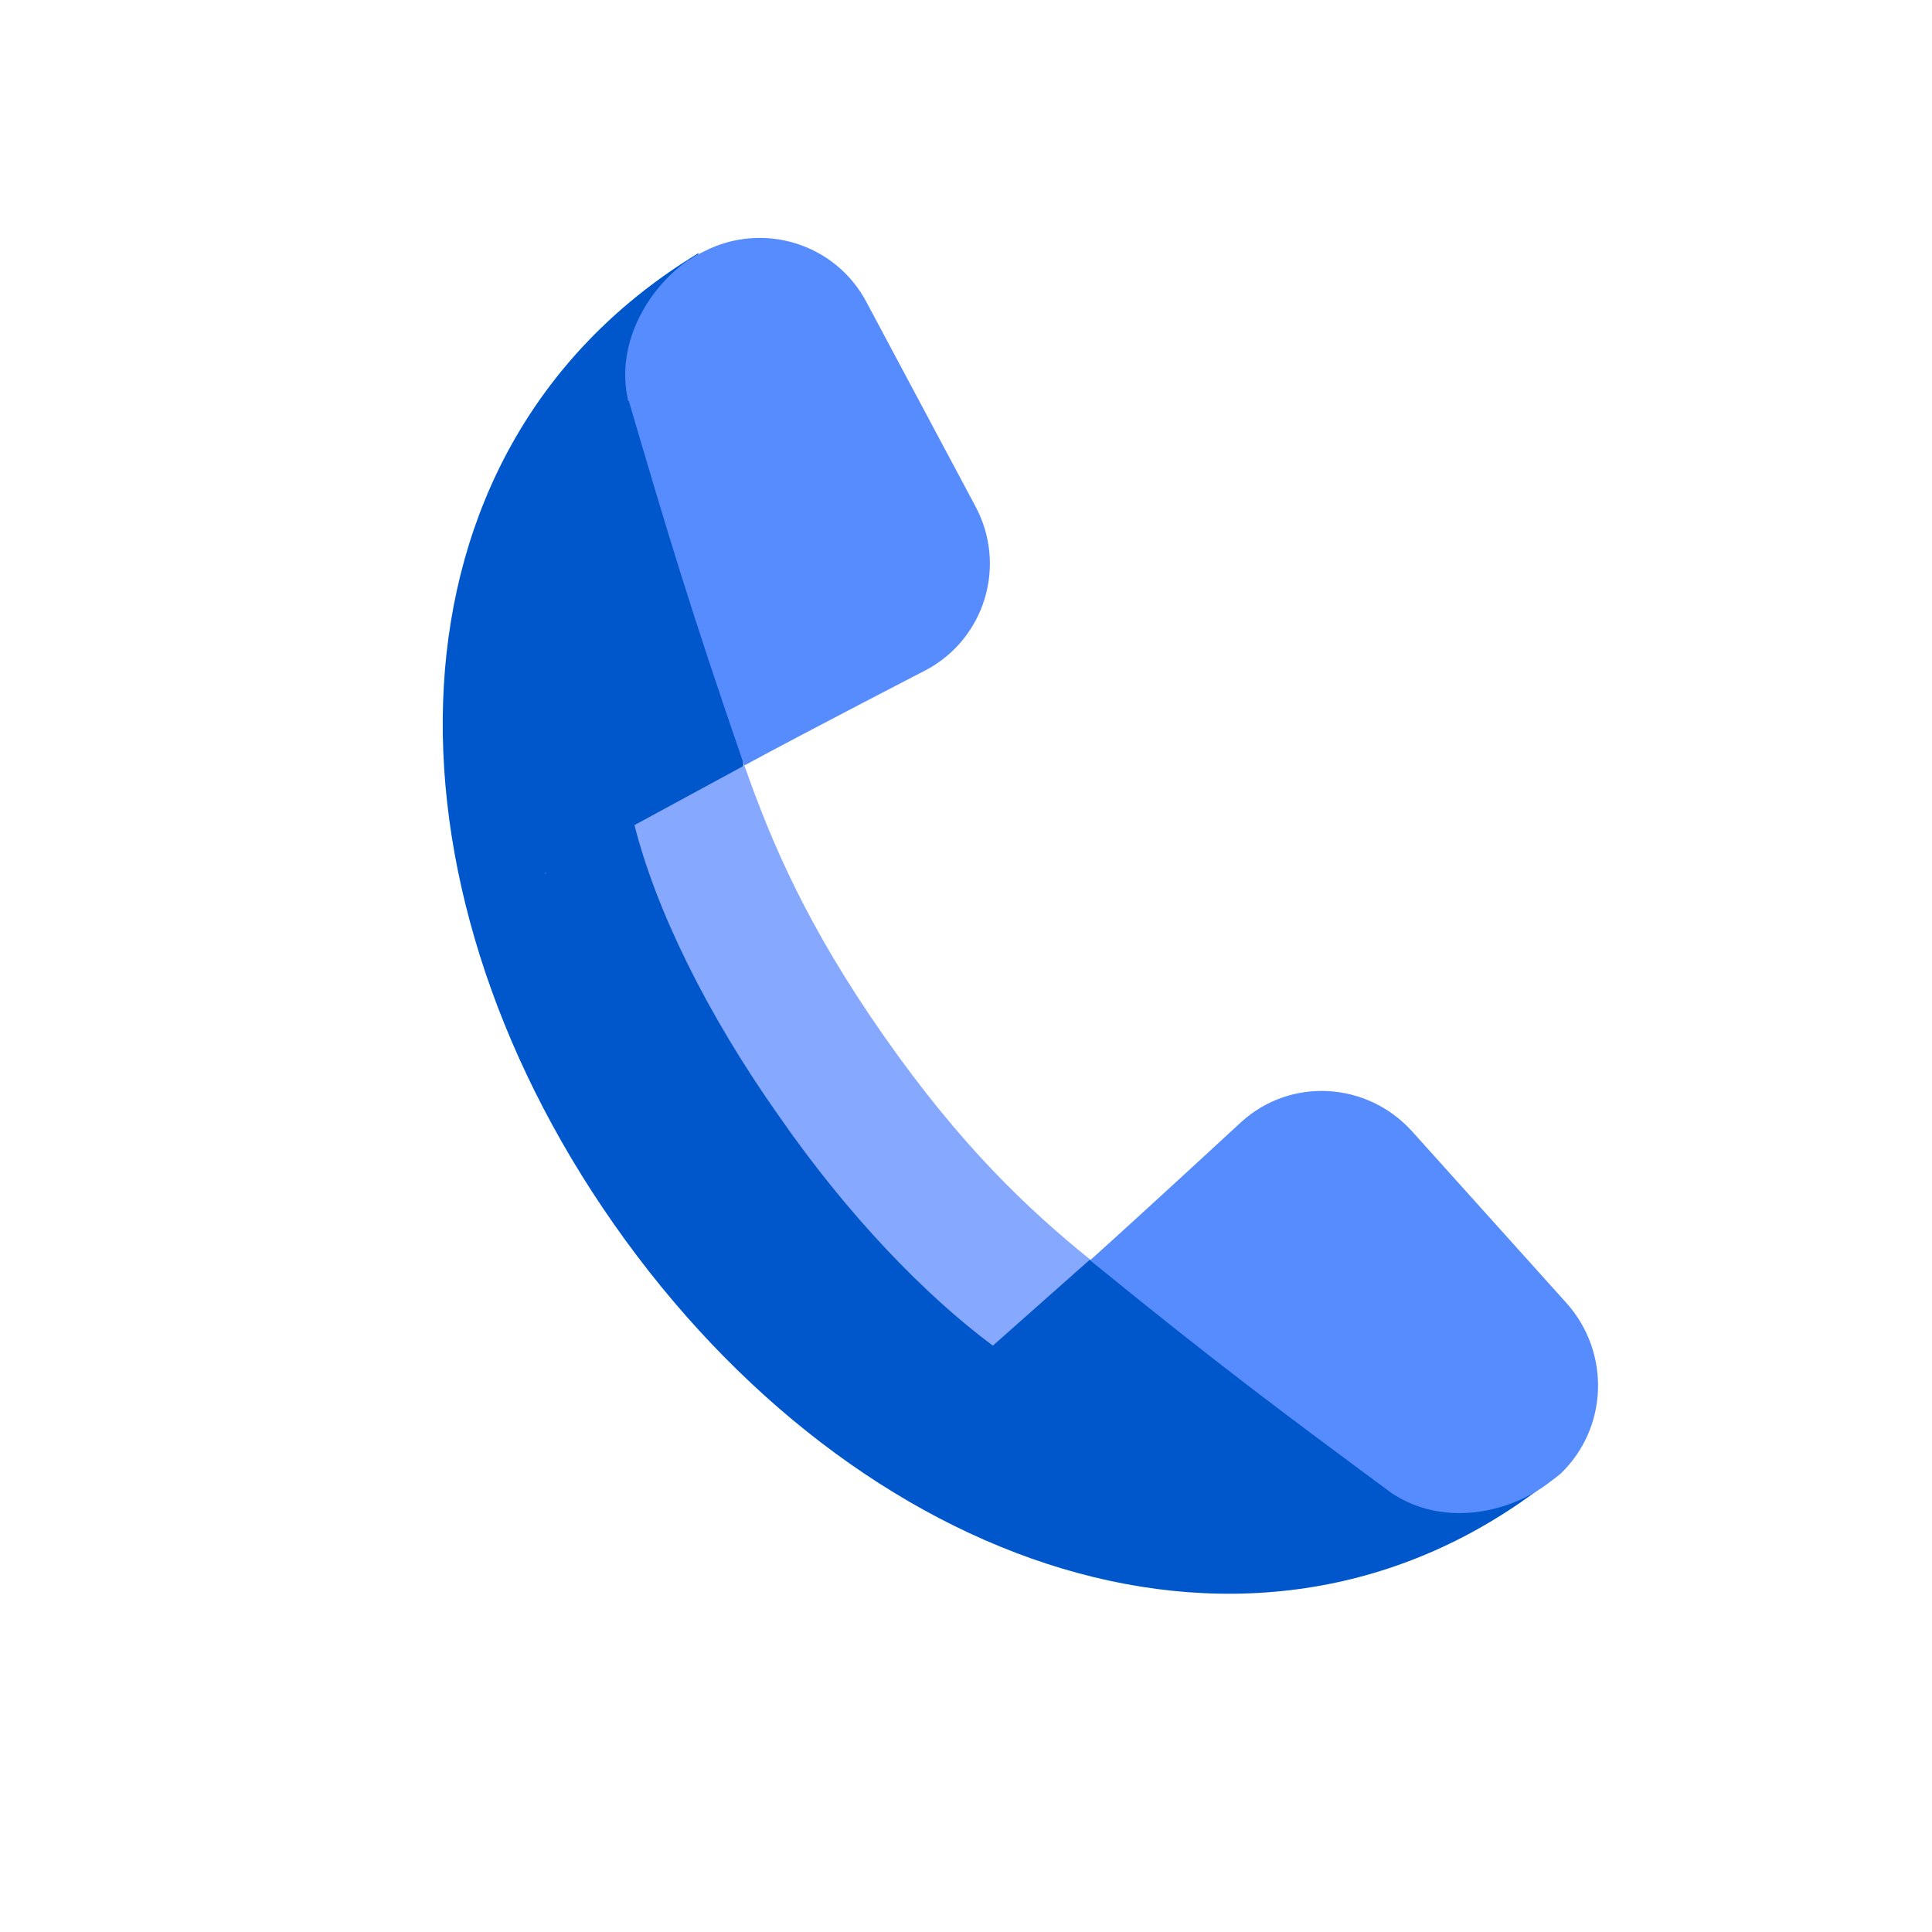
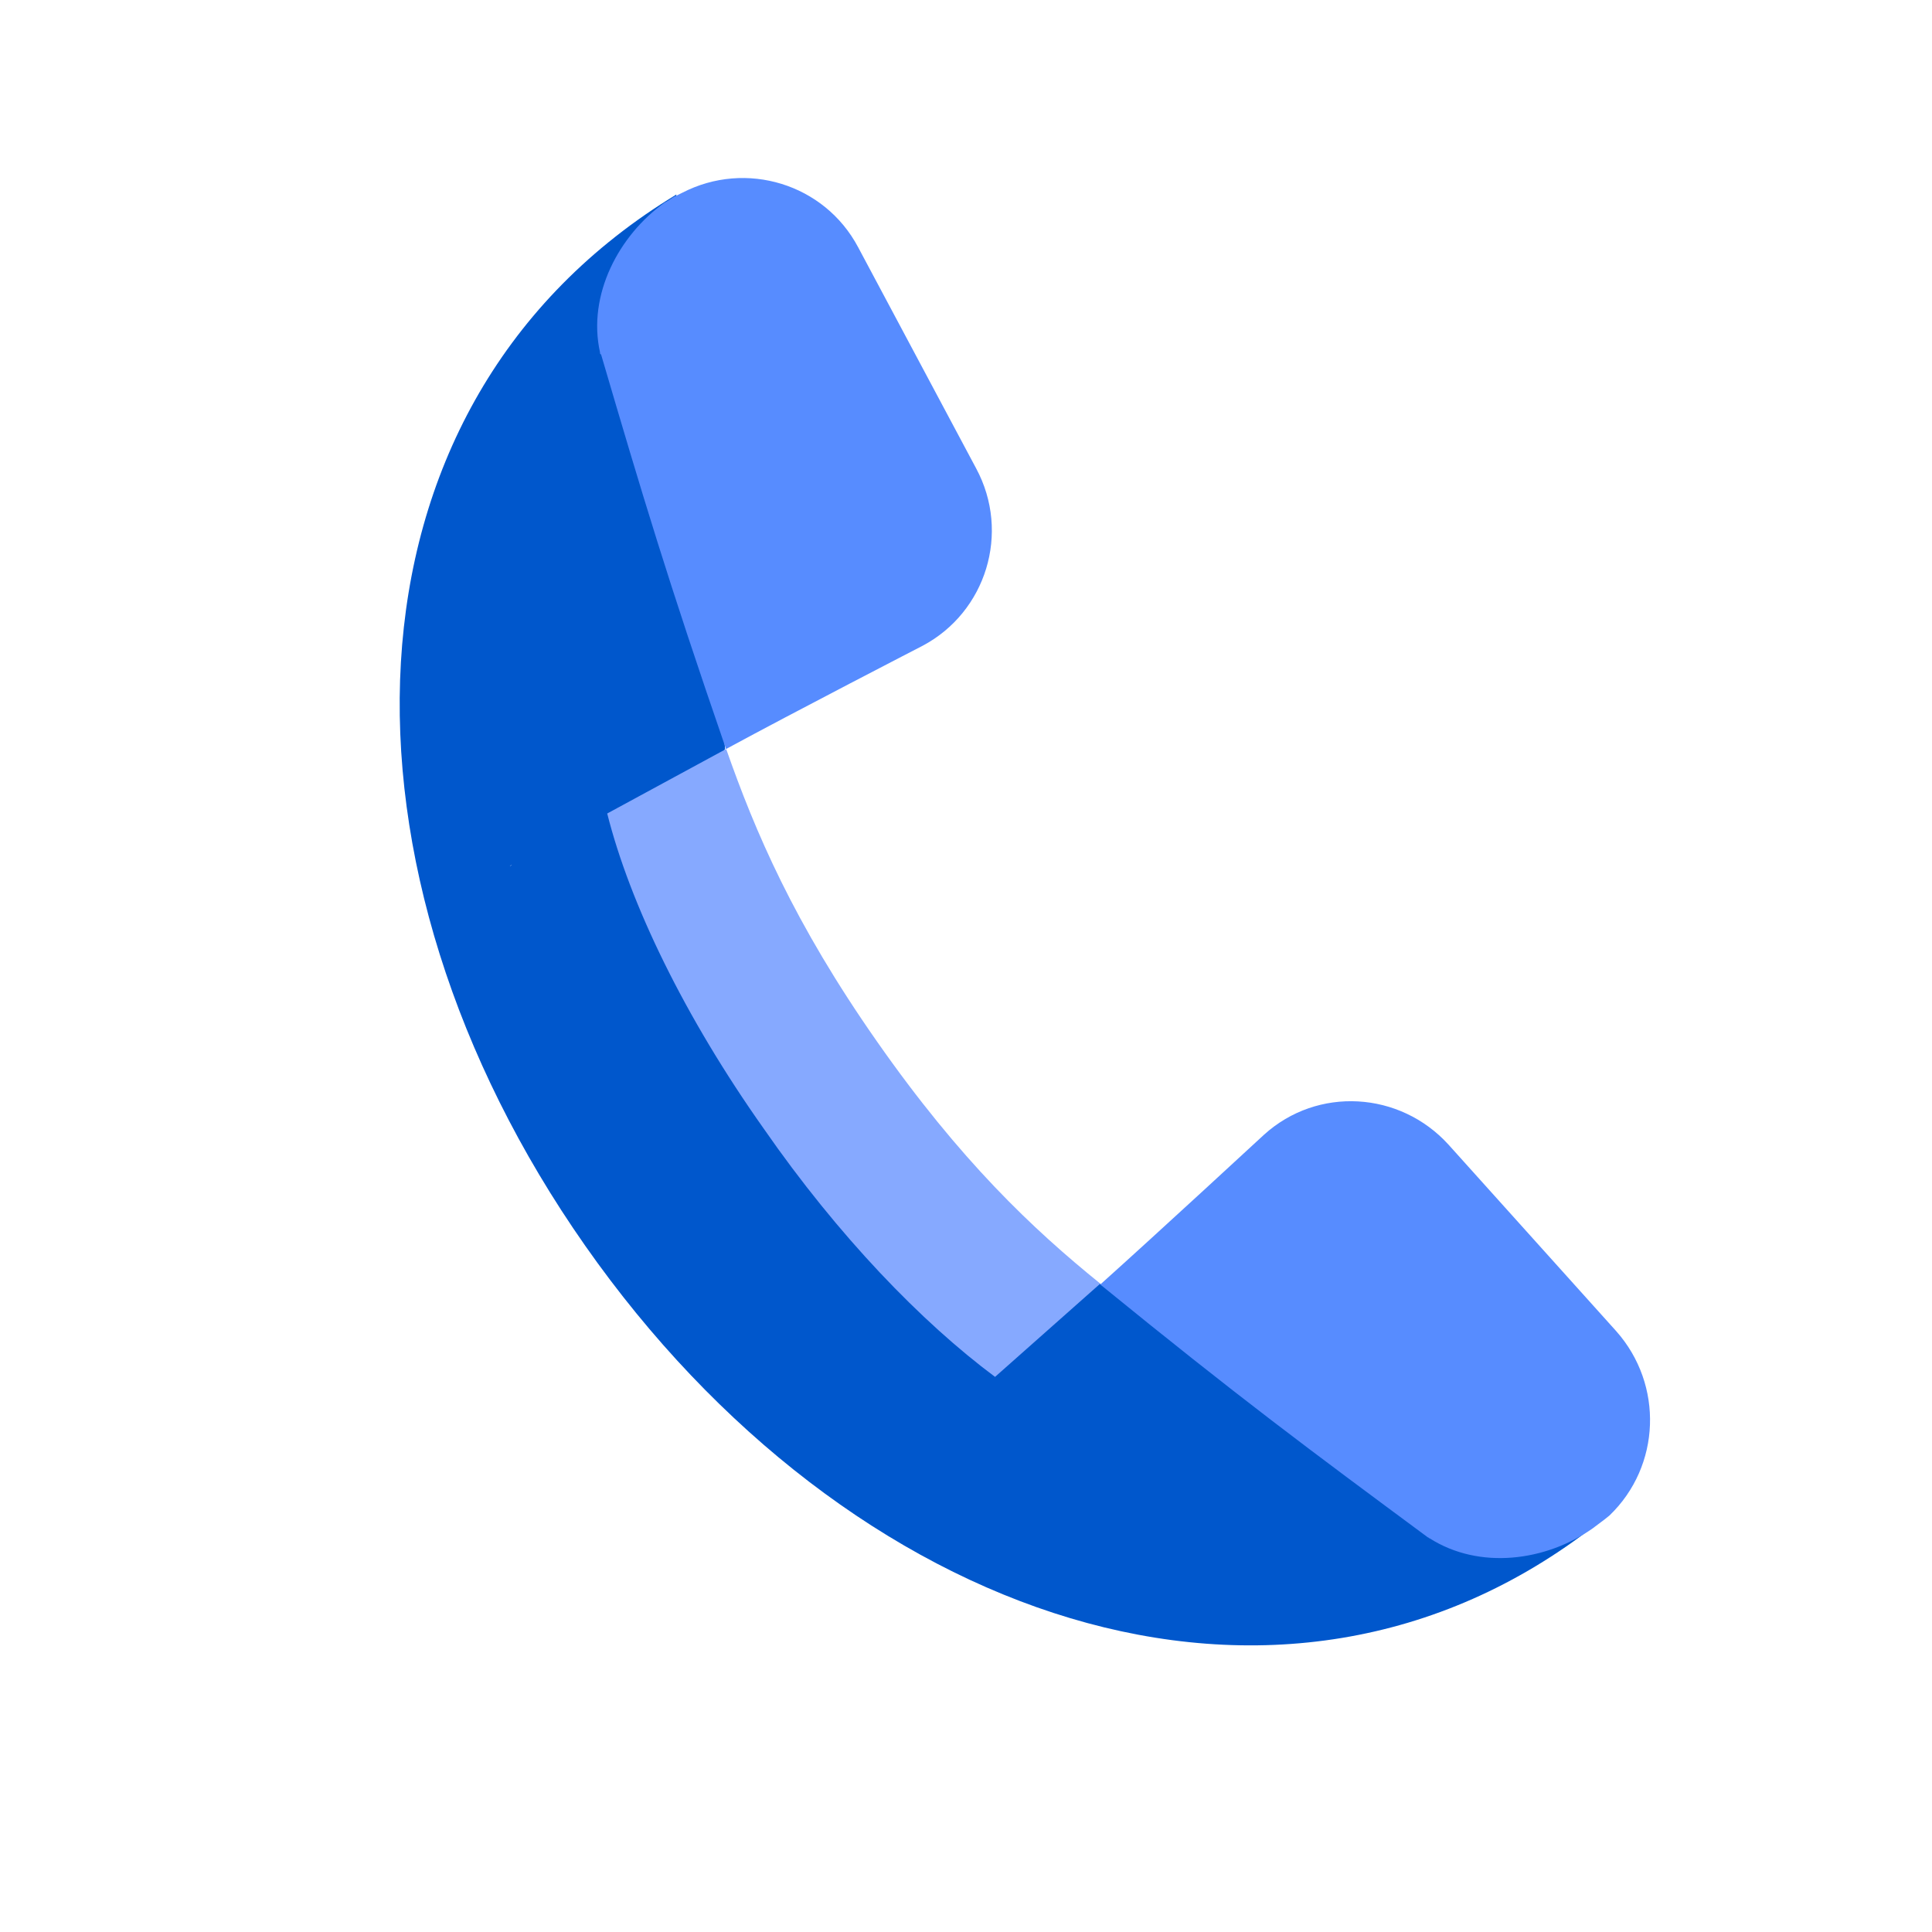
<svg xmlns="http://www.w3.org/2000/svg" width="20" height="20" viewBox="0 0 20 20" fill="none">
-   <g id="mateo-optical-size" transform="matrix(0.7102747 0 0 0.7102747 3.490526 2.462731)">
+   <g id="mateo-optical-size" transform="matrix(0.7686999 0 0 0.7686999 2.955076 1.842738)">
    <path d="M10.959 14.887L9.555 14.954C8.567 14.219 8.017 13.859 7.016 12.416C5.961 10.906 5.465 10.291 5.145 9.076L5.921 7.687C5.921 7.687 5.199 0.261 5.266 0.221C5.225 0.248 5.199 0.261 5.158 0.288C0.574 3.159 0.507 9.342 4.036 14.378C7.564 19.413 13.391 21.47 17.653 18.131C17.68 18.104 17.72 18.077 17.747 18.05C17.694 18.106 10.959 14.887 10.959 14.887ZM3.048 9.25C3.035 9.264 3.021 9.264 3.021 9.264L3.048 9.25Z" fill="#0057CC" />
    <path d="M3.05 9.251L3.023 9.264C3.036 9.264 3.036 9.251 3.05 9.251ZM6.443 12.805C7.444 14.248 8.568 15.41 9.556 16.145L10.973 14.889C10.064 14.154 9.089 13.234 7.967 11.63C6.845 10.028 6.324 8.799 5.935 7.689L4.333 8.558C4.639 9.773 5.374 11.295 6.443 12.805Z" fill="#86A9FF" />
    <path d="M5.106 0.331C4.491 0.771 4.064 1.573 4.236 2.348C4.236 2.362 4.236 2.375 4.25 2.375C4.811 4.285 5.146 5.407 5.933 7.69C6.842 7.196 8.579 6.3 8.579 6.3C9.435 5.847 9.768 4.777 9.301 3.91L7.712 0.932C7.258 0.077 6.201 -0.243 5.347 0.197L5.266 0.237C5.213 0.264 5.159 0.304 5.106 0.331Z" fill="#578CFF" />
    <path d="M5.266 0.236C5.226 0.263 5.2 0.276 5.159 0.303C5.2 0.276 5.226 0.249 5.266 0.236Z" fill="#578CFF" />
    <path d="M17.921 15.529L15.663 13.018C15.008 12.297 13.899 12.23 13.178 12.884C13.178 12.884 11.747 14.207 10.973 14.901C12.844 16.425 13.779 17.118 15.384 18.306C15.397 18.306 15.397 18.32 15.41 18.32C16.079 18.746 16.973 18.628 17.603 18.186L17.764 18.065L17.831 18.011C18.522 17.347 18.562 16.251 17.921 15.529Z" fill="#578CFF" />
    <path d="M17.653 18.133C17.68 18.106 17.72 18.08 17.747 18.053C17.72 18.093 17.68 18.106 17.653 18.133Z" fill="#578CFF" />
  </g>
</svg>
